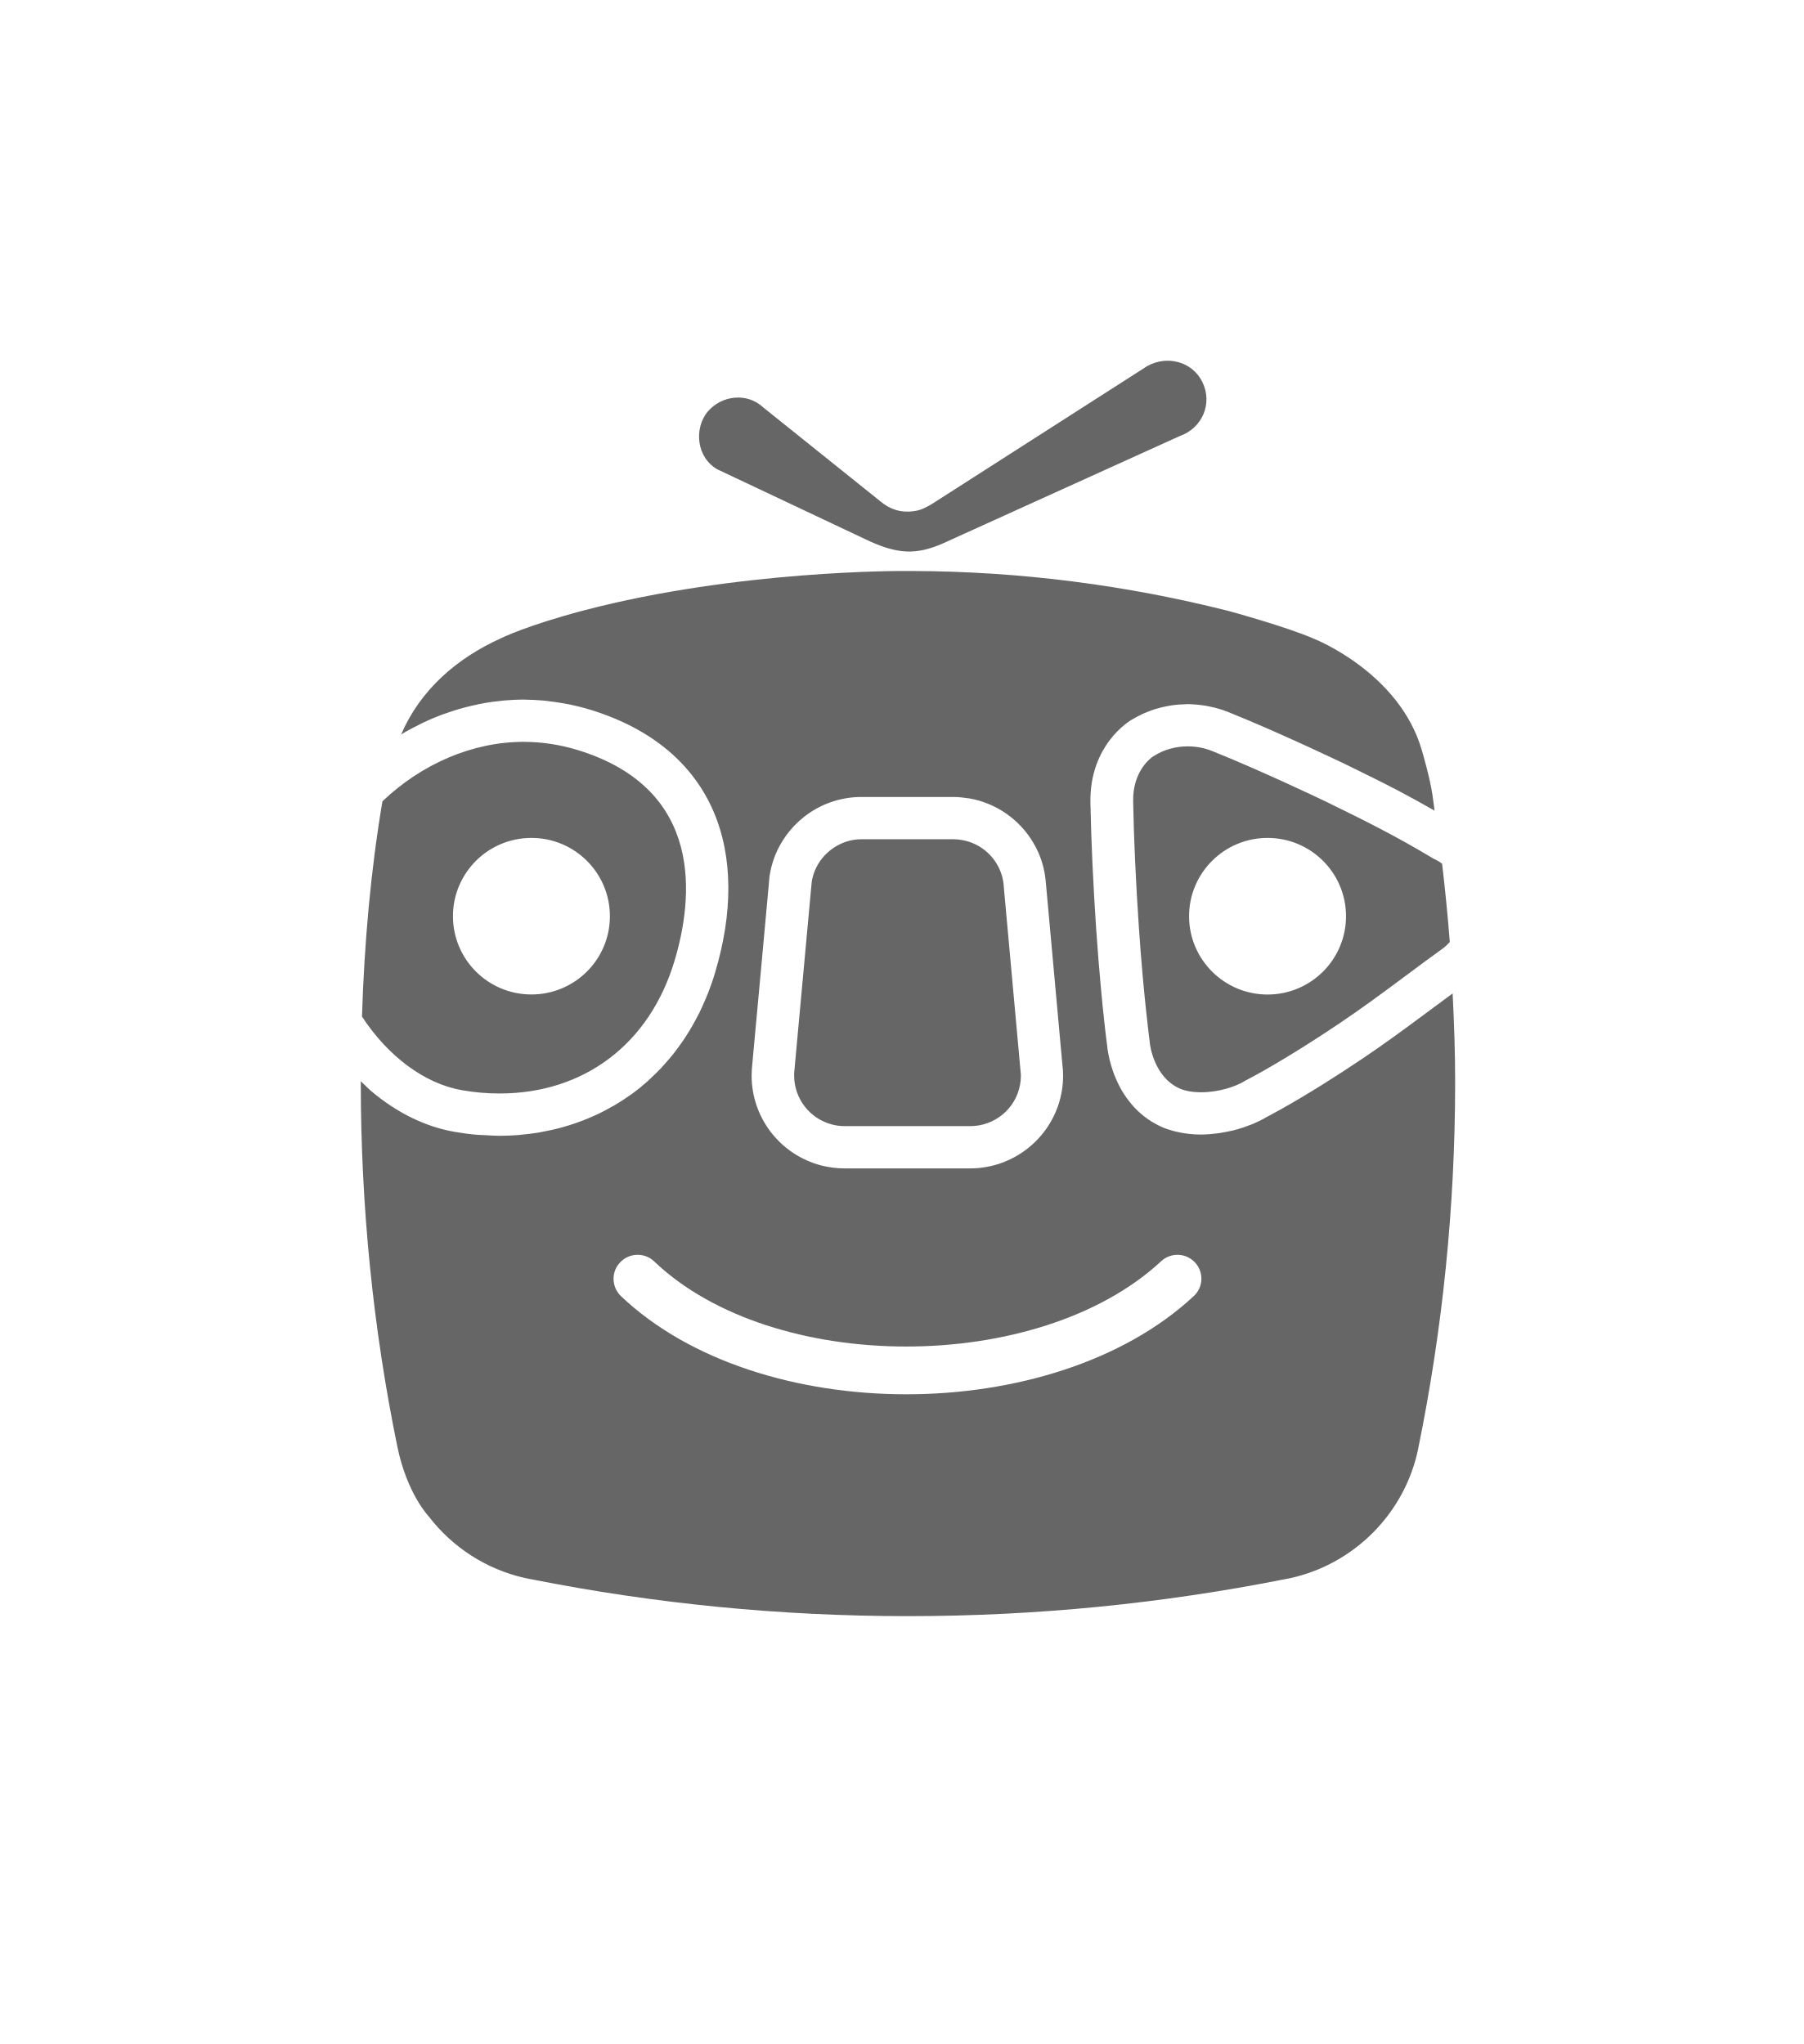
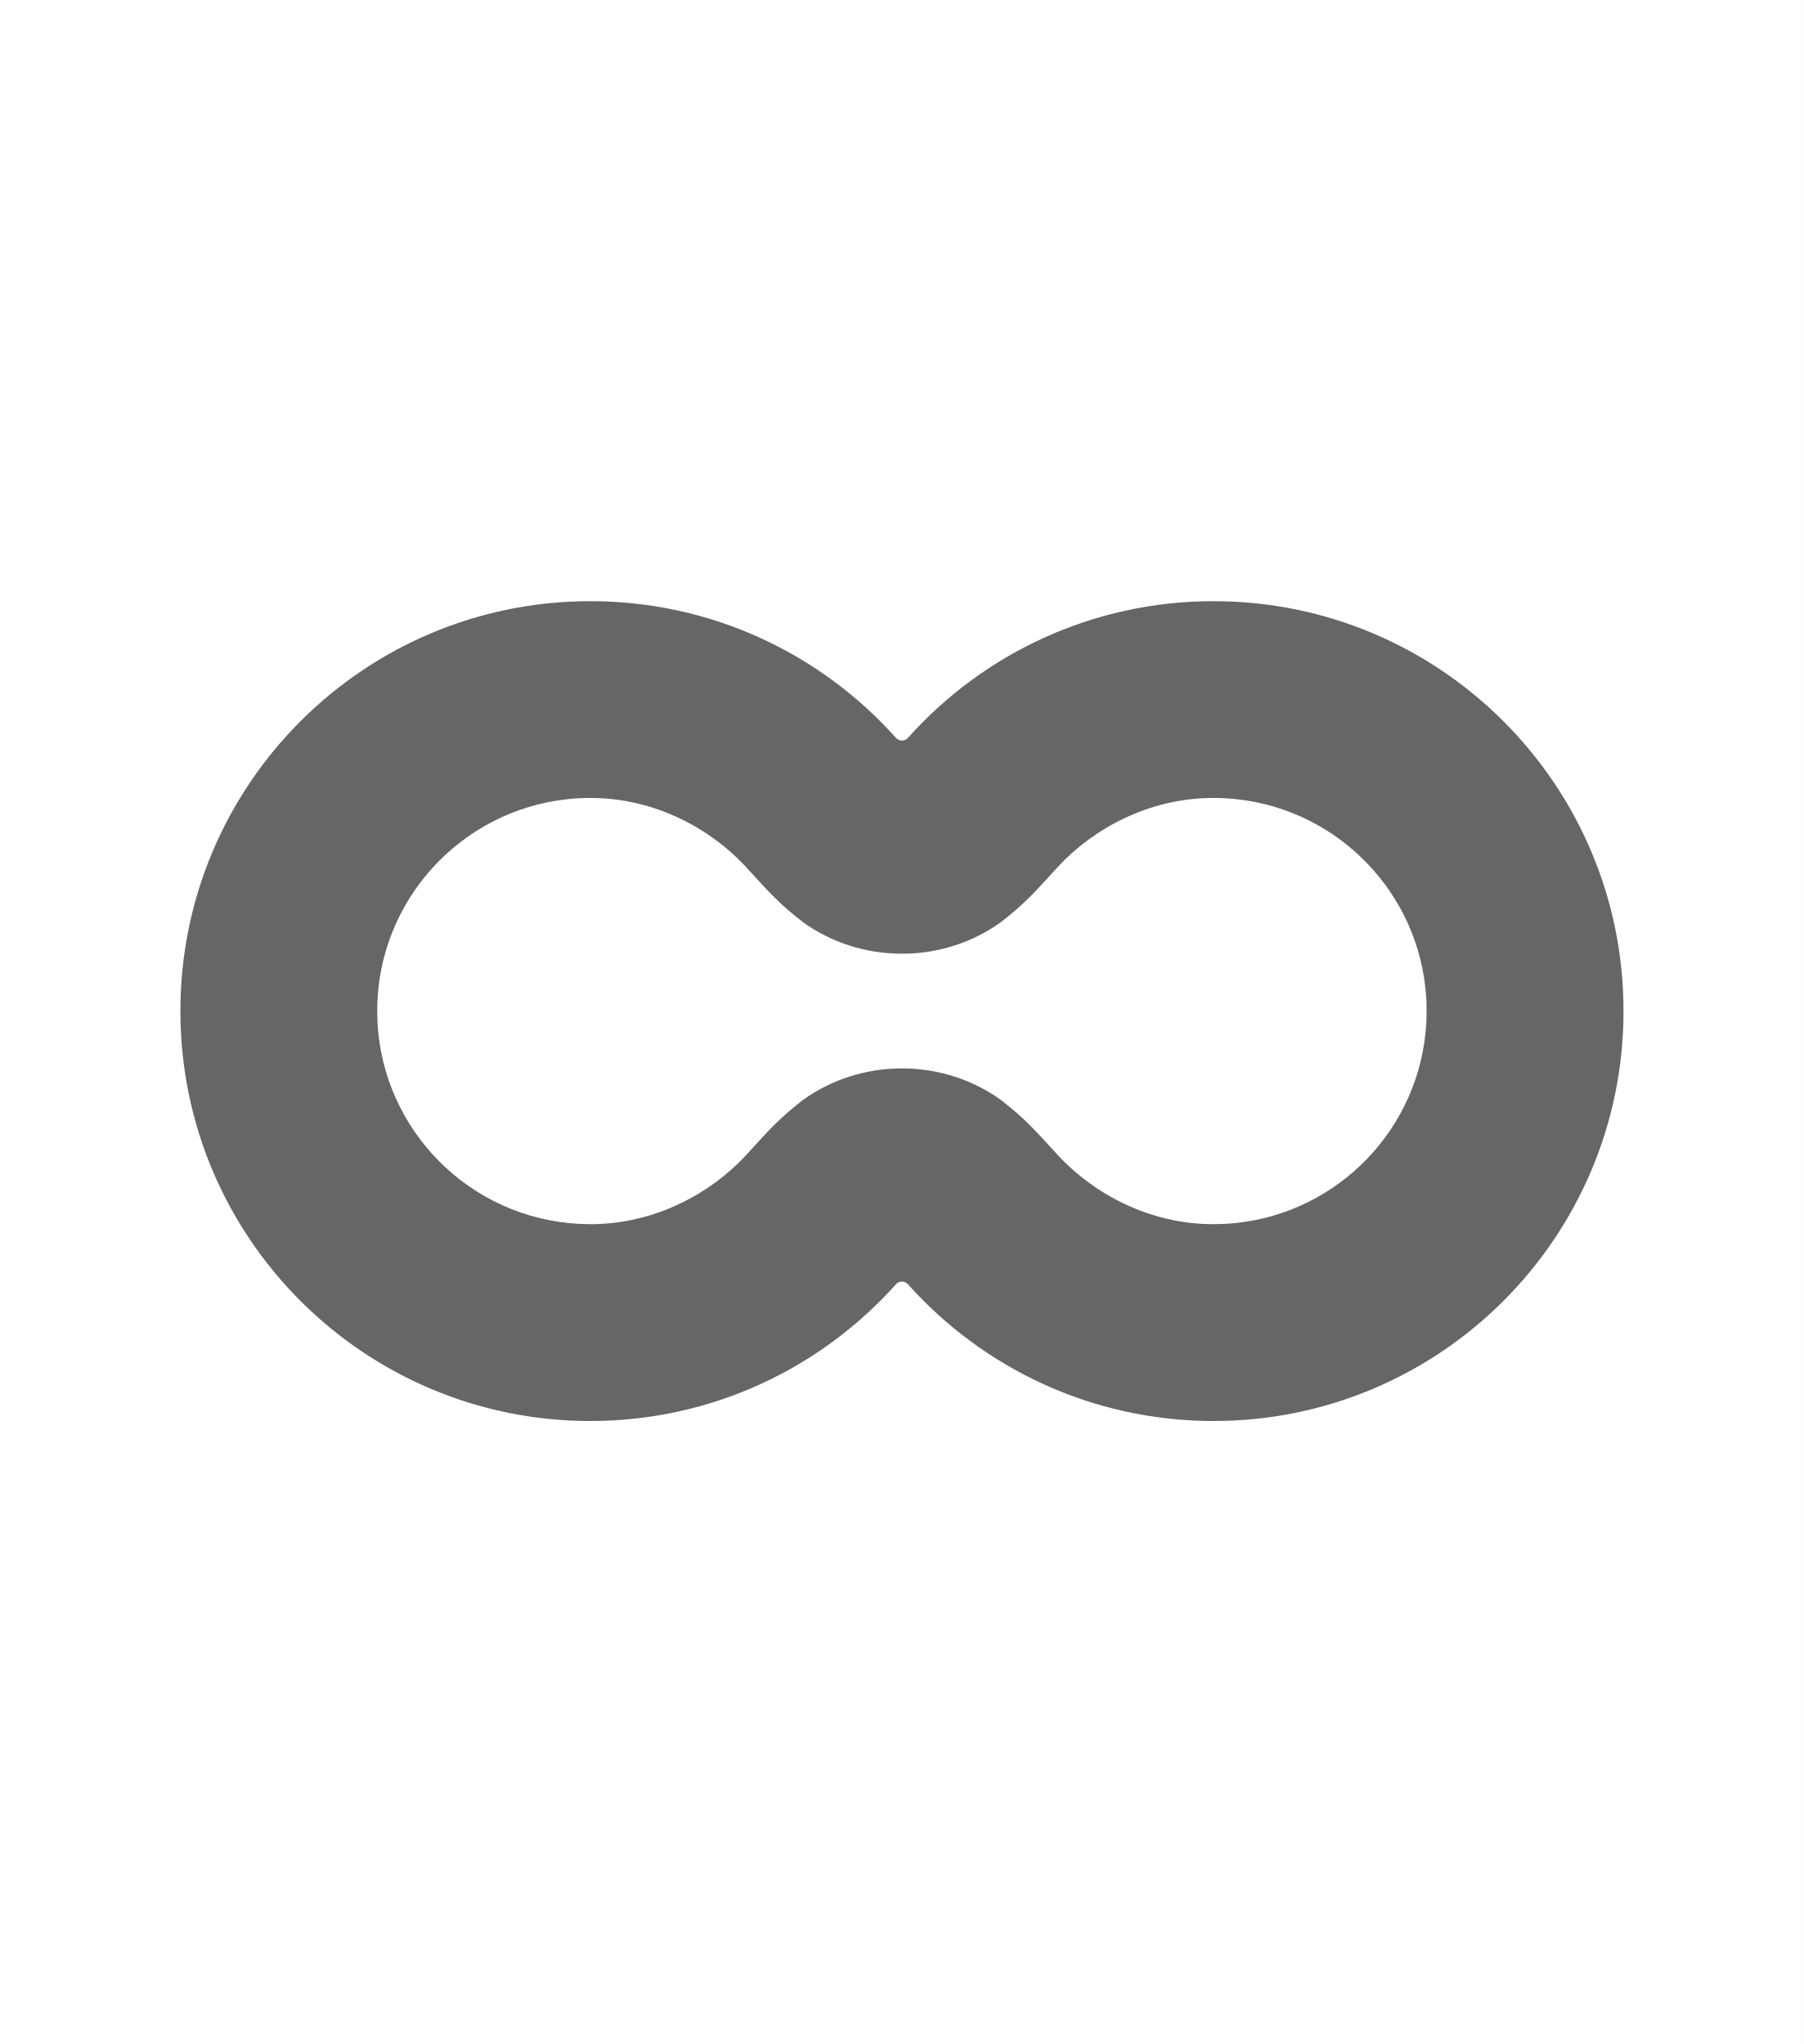
<svg xmlns="http://www.w3.org/2000/svg" width="30" height="34" viewBox="0 0 30 34" fill="none">
  <rect opacity="0.01" width="30" height="34" fill="#D8D8D8" />
-   <path fill-rule="evenodd" clip-rule="evenodd" d="M11.934 7.809L14.473 9.008C14.915 9.204 15.227 9.243 15.69 9.035L19.616 7.255C19.994 7.125 20.173 6.71 19.995 6.352C19.826 6.012 19.406 5.904 19.075 6.092L15.488 8.39C15.392 8.444 15.332 8.475 15.261 8.491C15.085 8.531 14.864 8.522 14.651 8.347L12.697 6.78C12.429 6.526 12.002 6.57 11.764 6.853C11.54 7.133 11.582 7.613 11.934 7.809ZM19.849 21.563C17.509 23.738 12.613 23.735 10.326 21.559C10.169 21.408 10.161 21.153 10.315 20.997C10.465 20.837 10.721 20.83 10.879 20.982C12.859 22.872 17.273 22.869 19.309 20.981C19.472 20.829 19.722 20.838 19.874 21C20.023 21.161 20.015 21.413 19.849 21.563ZM12.502 17.832C12.502 17.815 12.503 17.798 12.504 17.781L12.507 17.747L12.51 17.712L12.647 16.225L12.783 14.739L12.797 14.579C12.805 14.526 12.815 14.475 12.828 14.424C12.866 14.275 12.924 14.134 13.003 14.006C13.157 13.749 13.386 13.54 13.658 13.409C13.794 13.344 13.941 13.298 14.097 13.274C14.169 13.263 14.243 13.257 14.319 13.257H14.339H15.84H15.861C15.941 13.257 16.019 13.266 16.096 13.278L16.103 13.279L16.107 13.279C16.111 13.28 16.114 13.28 16.118 13.28C16.571 13.359 16.956 13.634 17.182 14.014C17.258 14.141 17.316 14.28 17.352 14.427C17.368 14.489 17.38 14.554 17.387 14.619L17.395 14.703L17.642 17.424L17.667 17.696L17.678 17.814C17.678 17.82 17.678 17.826 17.678 17.832C17.679 17.852 17.68 17.871 17.68 17.891C17.68 18.561 17.252 19.131 16.654 19.345C16.569 19.376 16.479 19.399 16.388 19.414C16.306 19.428 16.222 19.435 16.136 19.435H16.128H14.052H14.044C13.976 19.435 13.909 19.431 13.844 19.422C13.778 19.413 13.714 19.401 13.652 19.385C13.486 19.341 13.331 19.27 13.192 19.178C13.053 19.086 12.93 18.972 12.827 18.841C12.725 18.71 12.643 18.562 12.587 18.402C12.53 18.242 12.5 18.07 12.5 17.891C12.5 17.872 12.501 17.853 12.502 17.834L12.502 17.832ZM24.158 16.525C23.95 16.679 23.745 16.83 23.543 16.98C23.263 17.187 22.981 17.392 22.674 17.599C22.427 17.765 22.203 17.91 22.005 18.034C21.412 18.405 21.06 18.583 21.06 18.583C20.997 18.622 20.924 18.657 20.849 18.69C20.834 18.697 20.819 18.702 20.803 18.708L20.803 18.708L20.803 18.708L20.776 18.718C20.721 18.739 20.665 18.759 20.605 18.777C20.576 18.785 20.547 18.793 20.518 18.801C20.456 18.817 20.392 18.828 20.328 18.839L20.303 18.844L20.303 18.844L20.303 18.844C20.285 18.847 20.268 18.85 20.25 18.852C20.159 18.864 20.068 18.871 19.977 18.872L19.974 18.872C19.973 18.872 19.971 18.872 19.97 18.872C19.902 18.872 19.835 18.868 19.768 18.86C19.755 18.859 19.743 18.857 19.731 18.855L19.712 18.853C19.66 18.845 19.608 18.835 19.557 18.823C19.537 18.819 19.518 18.814 19.498 18.808C19.432 18.79 19.367 18.768 19.306 18.739C19.203 18.692 19.112 18.635 19.032 18.573C18.951 18.51 18.881 18.441 18.82 18.37C18.759 18.298 18.707 18.224 18.662 18.149C18.64 18.112 18.62 18.074 18.602 18.038C18.547 17.927 18.507 17.82 18.48 17.726C18.46 17.663 18.447 17.606 18.438 17.558C18.433 17.534 18.429 17.513 18.426 17.494C18.419 17.456 18.416 17.428 18.415 17.414L18.415 17.414L18.415 17.414L18.414 17.407L18.414 17.403C18.414 17.403 18.407 17.355 18.396 17.263C18.39 17.217 18.384 17.161 18.376 17.095C18.375 17.078 18.373 17.061 18.371 17.044L18.367 17.012L18.364 16.988L18.356 16.906C18.35 16.852 18.344 16.794 18.337 16.732C18.328 16.638 18.318 16.535 18.308 16.424C18.282 16.147 18.255 15.819 18.23 15.454C18.183 14.747 18.148 14.048 18.134 13.344C18.131 13.105 18.17 12.9 18.231 12.728C18.262 12.641 18.299 12.563 18.337 12.493C18.357 12.458 18.377 12.425 18.398 12.393C18.48 12.268 18.569 12.174 18.642 12.108C18.733 12.025 18.799 11.985 18.799 11.985C18.863 11.945 18.93 11.909 18.999 11.877C19.011 11.871 19.024 11.866 19.036 11.861L19.036 11.861L19.036 11.861L19.036 11.861C19.046 11.857 19.056 11.853 19.066 11.849C19.114 11.829 19.163 11.81 19.214 11.794C19.241 11.786 19.268 11.779 19.295 11.772C19.344 11.759 19.393 11.749 19.444 11.74L19.463 11.737C19.484 11.733 19.505 11.73 19.526 11.727C19.581 11.72 19.636 11.717 19.692 11.716C19.701 11.716 19.709 11.715 19.717 11.714C19.727 11.713 19.736 11.712 19.746 11.712C19.75 11.712 19.753 11.712 19.757 11.712C19.76 11.713 19.764 11.713 19.767 11.713C19.778 11.713 19.789 11.713 19.8 11.714C19.808 11.715 19.817 11.715 19.825 11.715C19.871 11.718 19.917 11.721 19.963 11.727C19.985 11.729 20.008 11.732 20.031 11.736C20.076 11.743 20.122 11.753 20.168 11.764L20.179 11.766C20.195 11.77 20.211 11.773 20.227 11.778C20.292 11.795 20.356 11.816 20.419 11.841C20.524 11.883 20.633 11.928 20.744 11.975C20.91 12.045 21.079 12.118 21.241 12.19C21.621 12.358 21.968 12.52 22.17 12.615C22.286 12.669 22.354 12.702 22.354 12.702C22.668 12.855 22.957 12.997 23.25 13.15C23.446 13.253 23.649 13.365 23.858 13.484C23.852 13.447 23.848 13.409 23.843 13.372L23.843 13.372L23.843 13.372L23.843 13.372L23.843 13.372C23.836 13.32 23.829 13.269 23.822 13.218C23.778 12.928 23.66 12.529 23.646 12.48C23.272 11.184 21.858 10.628 21.858 10.628C21.404 10.427 20.425 10.161 20.425 10.161C18.74 9.736 16.977 9.503 15.161 9.498H15.037C15.037 9.498 12.277 9.478 9.704 10.155C8.757 10.405 8.335 10.615 8.335 10.615C7.589 10.952 6.989 11.479 6.671 12.217L6.695 12.203L6.695 12.203L6.695 12.203C6.717 12.19 6.739 12.177 6.761 12.164C6.829 12.126 6.898 12.09 6.969 12.055L6.989 12.044L6.99 12.044C7.007 12.035 7.025 12.026 7.042 12.018C7.137 11.973 7.234 11.932 7.333 11.894C7.347 11.889 7.362 11.884 7.377 11.879L7.377 11.879C7.384 11.876 7.392 11.874 7.4 11.871C7.478 11.843 7.555 11.817 7.634 11.794C7.661 11.786 7.687 11.779 7.714 11.772L7.74 11.765C7.81 11.747 7.879 11.731 7.95 11.716C7.987 11.708 8.024 11.701 8.062 11.694C8.137 11.681 8.212 11.671 8.288 11.663L8.31 11.66L8.31 11.66L8.31 11.66L8.31 11.66C8.335 11.657 8.359 11.654 8.384 11.652C8.491 11.643 8.598 11.637 8.705 11.637H8.711C8.716 11.637 8.72 11.637 8.725 11.637C8.729 11.637 8.734 11.638 8.738 11.638C8.837 11.639 8.936 11.645 9.037 11.653C9.061 11.655 9.086 11.658 9.111 11.661L9.137 11.665C9.217 11.674 9.298 11.686 9.379 11.701C9.393 11.704 9.407 11.706 9.421 11.709C9.44 11.712 9.459 11.715 9.478 11.719C9.589 11.743 9.7 11.77 9.811 11.804L9.812 11.804C10.859 12.125 11.529 12.722 11.862 13.488C12.194 14.254 12.19 15.189 11.89 16.186C11.856 16.302 11.816 16.415 11.773 16.524C11.765 16.544 11.757 16.563 11.749 16.582L11.749 16.582L11.749 16.582L11.749 16.582C11.742 16.598 11.735 16.613 11.729 16.629C11.698 16.701 11.667 16.773 11.633 16.842C11.618 16.872 11.602 16.901 11.587 16.93L11.587 16.93L11.587 16.93L11.572 16.958C11.539 17.02 11.505 17.081 11.469 17.14C11.446 17.178 11.422 17.216 11.398 17.253C11.361 17.309 11.323 17.364 11.283 17.418C11.258 17.453 11.232 17.488 11.205 17.522C11.163 17.575 11.119 17.626 11.074 17.677L11.062 17.691L11.062 17.691L11.062 17.691L11.062 17.691C11.04 17.717 11.017 17.743 10.994 17.767C10.943 17.822 10.889 17.873 10.835 17.923C10.825 17.932 10.816 17.942 10.806 17.951L10.806 17.951L10.806 17.951L10.806 17.951C10.793 17.964 10.78 17.977 10.766 17.989C10.687 18.059 10.605 18.126 10.521 18.188C10.516 18.192 10.51 18.196 10.504 18.2L10.504 18.2L10.504 18.2L10.504 18.2C10.498 18.204 10.492 18.207 10.486 18.212C10.412 18.264 10.337 18.315 10.26 18.361C10.239 18.375 10.216 18.387 10.194 18.399L10.194 18.399L10.166 18.414C10.106 18.448 10.046 18.482 9.984 18.512C9.957 18.526 9.929 18.538 9.901 18.551L9.873 18.563C9.814 18.59 9.754 18.615 9.694 18.638C9.655 18.653 9.615 18.668 9.574 18.682C9.514 18.703 9.452 18.723 9.39 18.74L9.363 18.748L9.363 18.748C9.331 18.757 9.3 18.766 9.267 18.774C9.203 18.79 9.136 18.804 9.069 18.817L9.044 18.822C9.013 18.828 8.983 18.835 8.952 18.84C8.874 18.853 8.795 18.862 8.715 18.87C8.704 18.871 8.692 18.872 8.68 18.874L8.68 18.874C8.663 18.876 8.646 18.878 8.628 18.88C8.522 18.888 8.415 18.893 8.307 18.893H8.298C8.232 18.892 8.165 18.888 8.098 18.884L8.058 18.882C8.041 18.881 8.024 18.881 8.007 18.88L8.006 18.88H8.006C7.983 18.879 7.959 18.878 7.934 18.876C7.812 18.866 7.688 18.849 7.564 18.828C7.056 18.74 6.582 18.495 6.173 18.149C6.13 18.112 6.089 18.072 6.049 18.032L6.049 18.032C6.033 18.016 6.017 18 6 17.985L6 17.991L6 17.997C6 20.076 6.206 22.107 6.609 24.067C6.769 24.846 7.129 25.223 7.129 25.223C7.52 25.733 8.082 26.103 8.731 26.249L8.794 26.261L8.795 26.262L8.795 26.262L8.795 26.262C8.82 26.267 8.845 26.271 8.87 26.276C10.885 26.674 12.968 26.883 15.1 26.883C17.24 26.883 19.331 26.672 21.354 26.271C21.387 26.265 21.421 26.258 21.454 26.252C22.523 26.018 23.363 25.172 23.585 24.101C23.585 24.098 23.586 24.096 23.586 24.093L23.587 24.088C23.989 22.12 24.2 20.084 24.2 17.998C24.2 17.504 24.183 17.013 24.158 16.525ZM19.775 15.24C19.775 15.96 20.36 16.543 21.08 16.543C21.801 16.543 22.385 15.96 22.385 15.24C22.385 14.521 21.801 13.938 21.08 13.938C20.36 13.938 19.775 14.521 19.775 15.24ZM23.868 14.296L23.883 14.304C23.899 14.312 23.915 14.321 23.931 14.33C23.942 14.337 23.952 14.344 23.962 14.352L23.962 14.352C23.969 14.357 23.975 14.363 23.983 14.367C24.034 14.799 24.077 15.233 24.111 15.67C24.074 15.709 24.037 15.747 23.991 15.78C23.779 15.932 23.576 16.083 23.377 16.232L23.375 16.233L23.332 16.265L23.332 16.265C22.985 16.523 22.654 16.768 22.286 17.016C21.379 17.628 20.787 17.936 20.748 17.956L20.746 17.957L20.721 17.969L20.697 17.984C20.547 18.076 20.266 18.169 19.976 18.169C19.831 18.169 19.704 18.146 19.609 18.102C19.191 17.908 19.127 17.389 19.122 17.353L19.122 17.352L19.12 17.331L19.118 17.31C19.117 17.302 19.015 16.536 18.939 15.408C18.887 14.625 18.857 13.964 18.845 13.331C18.836 12.851 19.11 12.63 19.169 12.588L19.19 12.575C19.349 12.472 19.549 12.415 19.752 12.415C19.894 12.415 20.031 12.441 20.162 12.494C20.974 12.818 22.044 13.33 22.049 13.333C22.718 13.66 23.201 13.901 23.815 14.268L23.841 14.283L23.868 14.296ZM13.834 18.704C13.903 18.723 13.975 18.732 14.048 18.732H16.13C16.182 18.732 16.228 18.728 16.274 18.721C16.682 18.652 16.978 18.304 16.978 17.891L16.977 17.861L16.976 17.855L16.967 17.759L16.695 14.767L16.689 14.694C16.685 14.66 16.678 14.627 16.671 14.597C16.59 14.275 16.327 14.03 15.999 13.973C15.952 13.965 15.905 13.96 15.86 13.96H15.842H14.342H14.322C14.284 13.96 14.243 13.963 14.204 13.969C13.873 14.02 13.595 14.271 13.514 14.596C13.508 14.618 13.503 14.641 13.5 14.664L13.487 14.803L13.214 17.776L13.209 17.835L13.207 17.858L13.207 17.891C13.207 18.273 13.465 18.607 13.834 18.704ZM10.143 15.24C10.143 14.521 9.559 13.938 8.838 13.938C8.117 13.938 7.533 14.521 7.533 15.24C7.533 15.96 8.117 16.542 8.838 16.542C9.559 16.542 10.143 15.96 10.143 15.24ZM8.308 18.189C8.105 18.189 7.895 18.172 7.686 18.135C7.06 18.027 6.453 17.57 6.02 16.91C6.058 15.696 6.163 14.499 6.36 13.329C7.009 12.71 7.856 12.34 8.707 12.34C9.009 12.34 9.311 12.386 9.607 12.476C11.729 13.127 11.527 14.954 11.217 15.985C10.803 17.365 9.715 18.189 8.308 18.189Z" fill="#666666" />
+   <path d="M20.182 10C18.162 10 16.348 10.878 15.1 12.273C15.046 12.334 14.954 12.334 14.9 12.273C13.652 10.878 11.838 10 9.818 10C6.053 10 3 13.053 3 16.818C3 20.584 6.053 23.637 9.818 23.637C11.838 23.637 13.652 22.758 14.9 21.363C14.954 21.303 15.046 21.303 15.1 21.363C16.348 22.758 18.162 23.637 20.182 23.637C23.947 23.637 27 20.584 27 16.818C27 13.053 23.947 10 20.182 10ZM20.182 20.363C19.091 20.363 18.18 19.837 17.62 19.244C17.442 19.054 17.221 18.795 16.978 18.574C16.862 18.469 16.747 18.375 16.637 18.29C16.18 17.965 15.615 17.772 15 17.772C14.385 17.772 13.82 17.965 13.363 18.29C13.252 18.375 13.138 18.469 13.022 18.574C12.779 18.795 12.558 19.054 12.38 19.244C11.821 19.837 10.909 20.363 9.818 20.363C9.79 20.363 9.763 20.362 9.735 20.361C9.688 20.36 9.642 20.359 9.595 20.356C9.562 20.354 9.531 20.351 9.499 20.348C9.48 20.347 9.461 20.345 9.443 20.343C7.661 20.156 6.273 18.649 6.273 16.818V16.833V16.803V16.818C6.273 14.988 7.661 13.481 9.442 13.293C9.462 13.291 9.482 13.29 9.502 13.287C9.533 13.285 9.564 13.282 9.594 13.28C9.641 13.278 9.688 13.276 9.736 13.274C9.763 13.274 9.79 13.273 9.818 13.273C10.909 13.273 11.82 13.799 12.379 14.392C12.557 14.582 12.778 14.841 13.021 15.062C13.137 15.167 13.252 15.261 13.363 15.346C13.819 15.671 14.385 15.864 14.999 15.864C15.614 15.864 16.18 15.671 16.636 15.346C16.747 15.261 16.862 15.167 16.977 15.062C17.221 14.841 17.441 14.582 17.619 14.392C18.178 13.799 19.09 13.273 20.181 13.273C20.208 13.273 20.235 13.274 20.262 13.274C20.31 13.276 20.358 13.277 20.405 13.28C20.434 13.282 20.465 13.284 20.495 13.287C20.516 13.289 20.537 13.29 20.558 13.293C22.271 13.474 23.62 14.874 23.72 16.61C23.72 16.622 23.721 16.633 23.722 16.644C23.723 16.676 23.724 16.709 23.724 16.741C23.725 16.789 23.726 16.837 23.724 16.886C23.724 16.922 23.724 16.958 23.722 16.994C23.722 17.002 23.72 17.01 23.72 17.017C23.624 18.756 22.274 20.162 20.558 20.343C20.537 20.345 20.515 20.347 20.493 20.349C20.464 20.351 20.434 20.354 20.405 20.356C20.358 20.358 20.31 20.36 20.262 20.361C20.235 20.361 20.208 20.363 20.181 20.363V20.365L20.182 20.363Z" fill="#666666" />
</svg>
